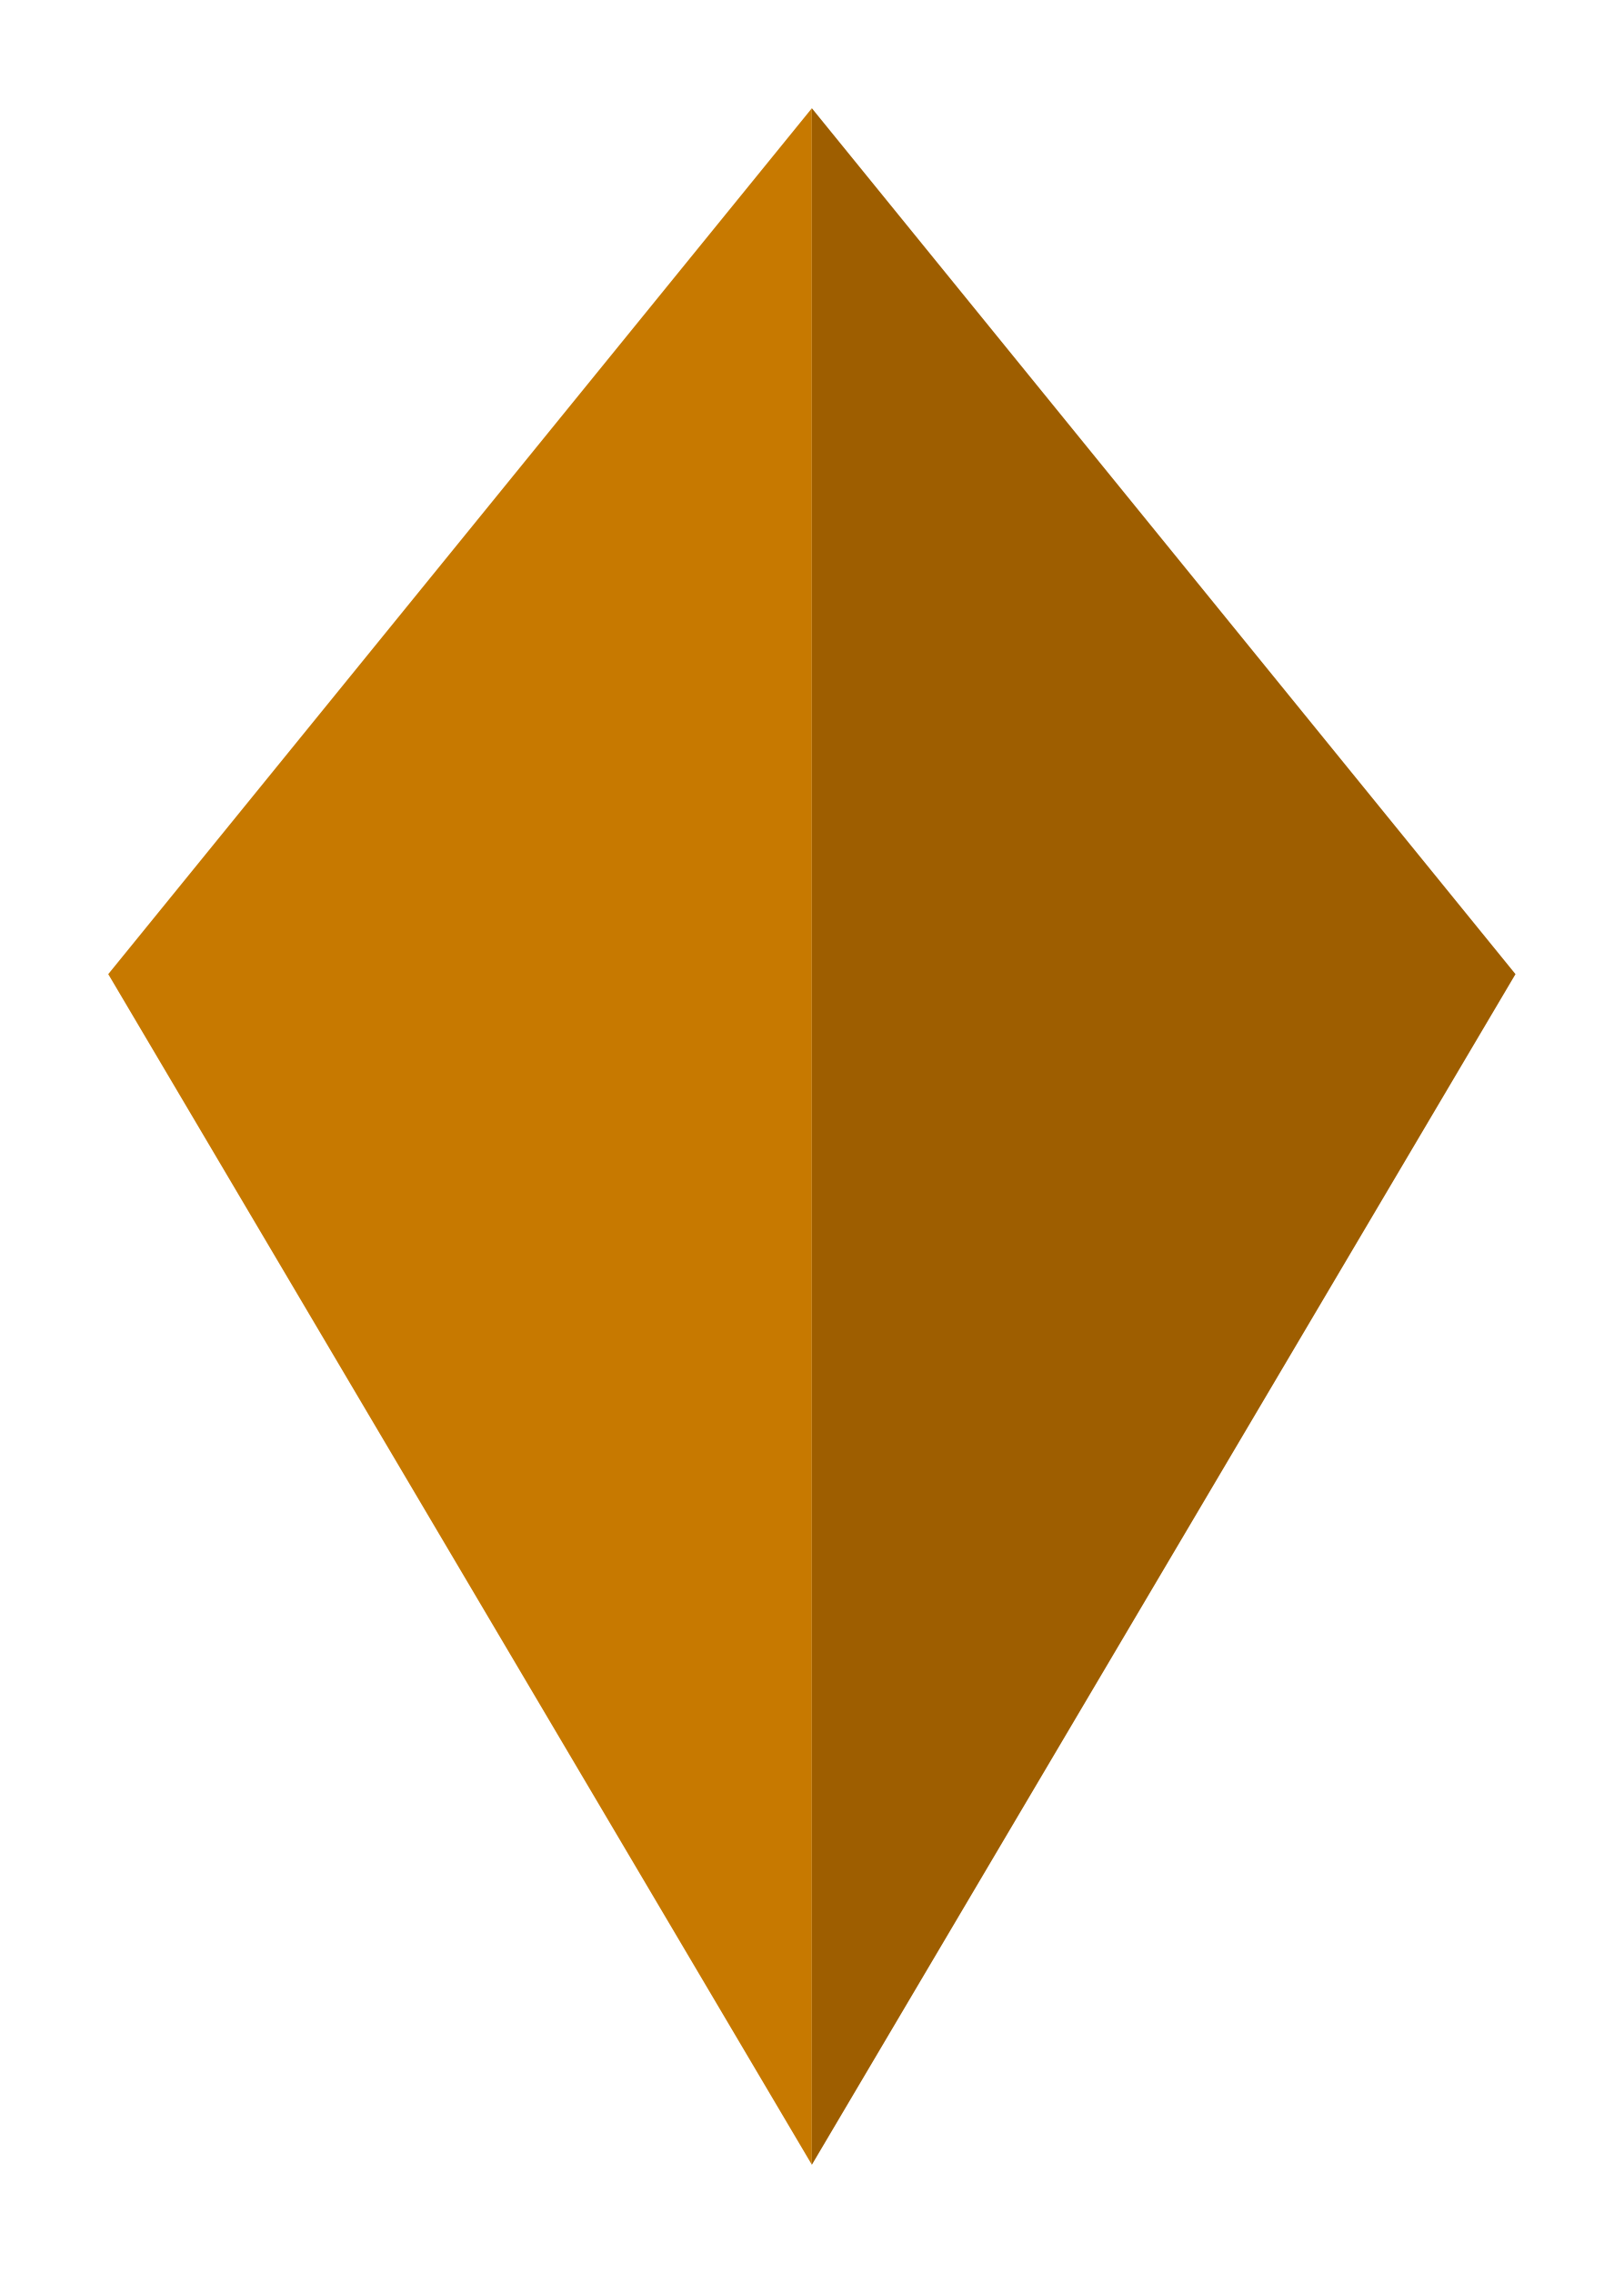
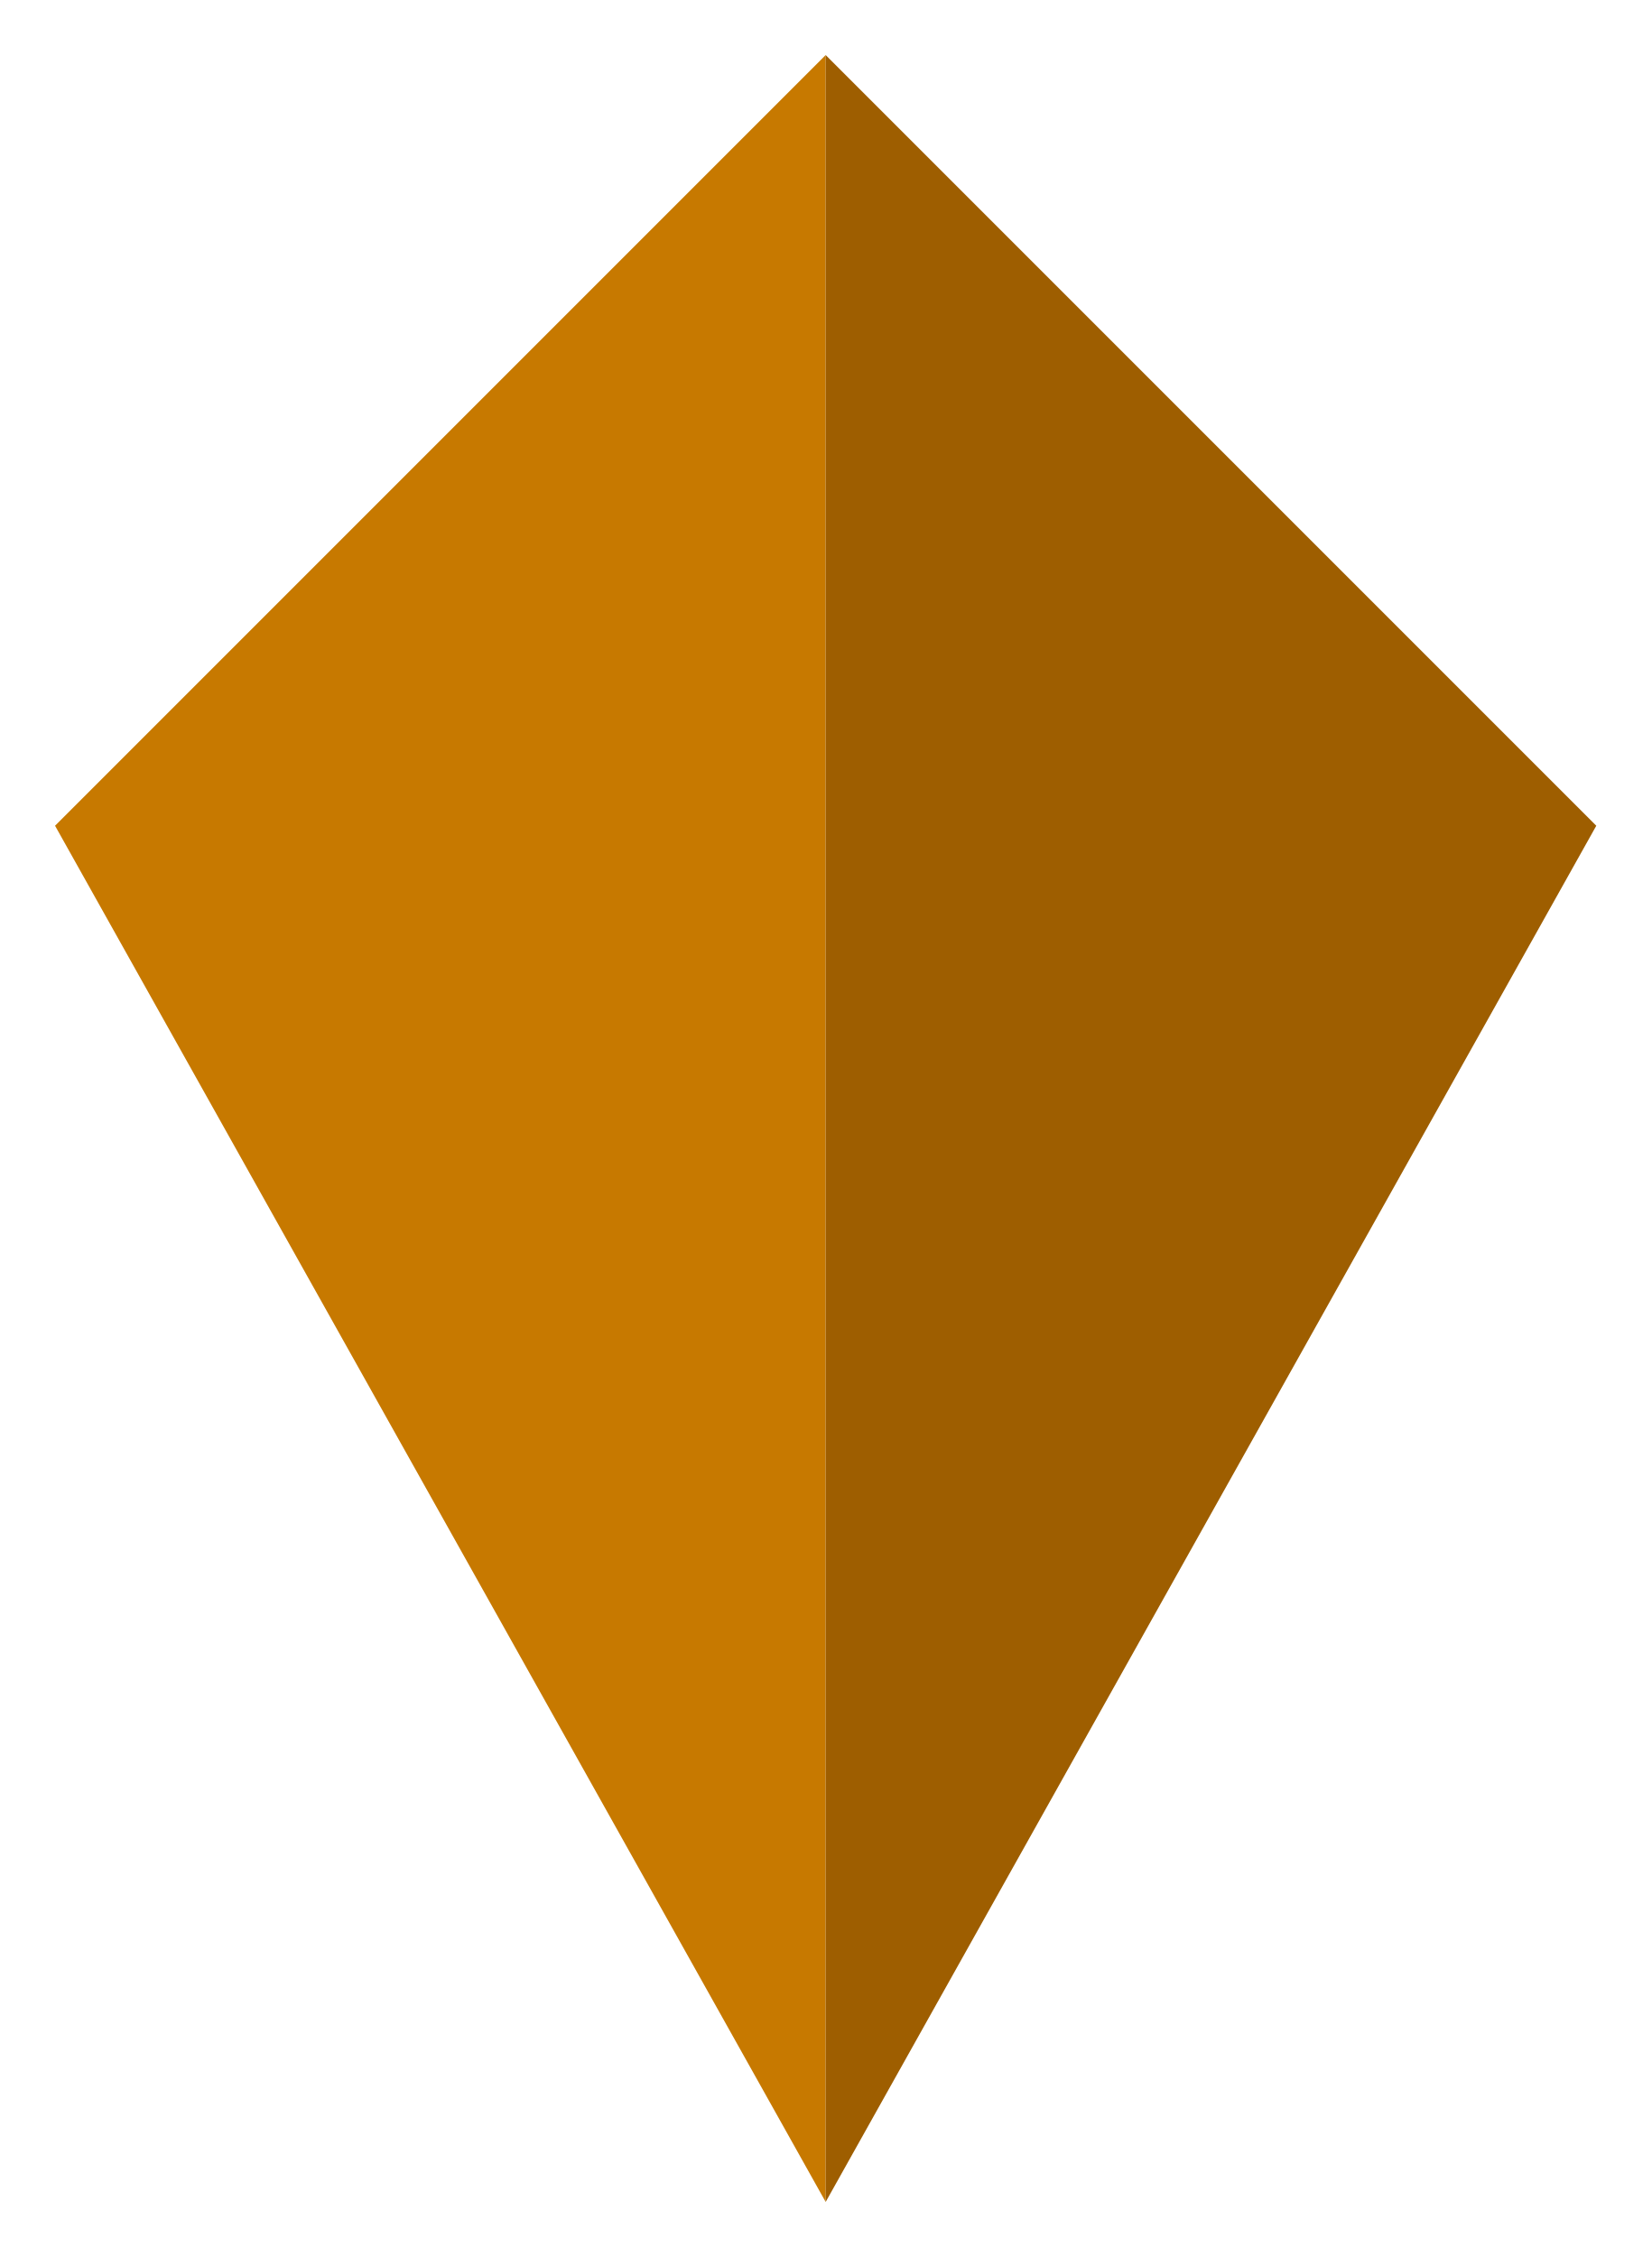
- <svg xmlns="http://www.w3.org/2000/svg" viewBox="150 226 60 84" width="60" height="84">
-   <path d="M180 230L154 262L180 306Z" fill="#C77900" />
-   <path d="M180 230L206 262L180 306Z" fill="#9E5E00" />
+ <svg xmlns="http://www.w3.org/2000/svg" viewBox="150 254 60 82" width="60" height="82">
+   <path d="M180 256L152 284L180 334Z" fill="#C77900" />
+   <path d="M180 256L208 284L180 334Z" fill="#9E5E00" />
</svg>
